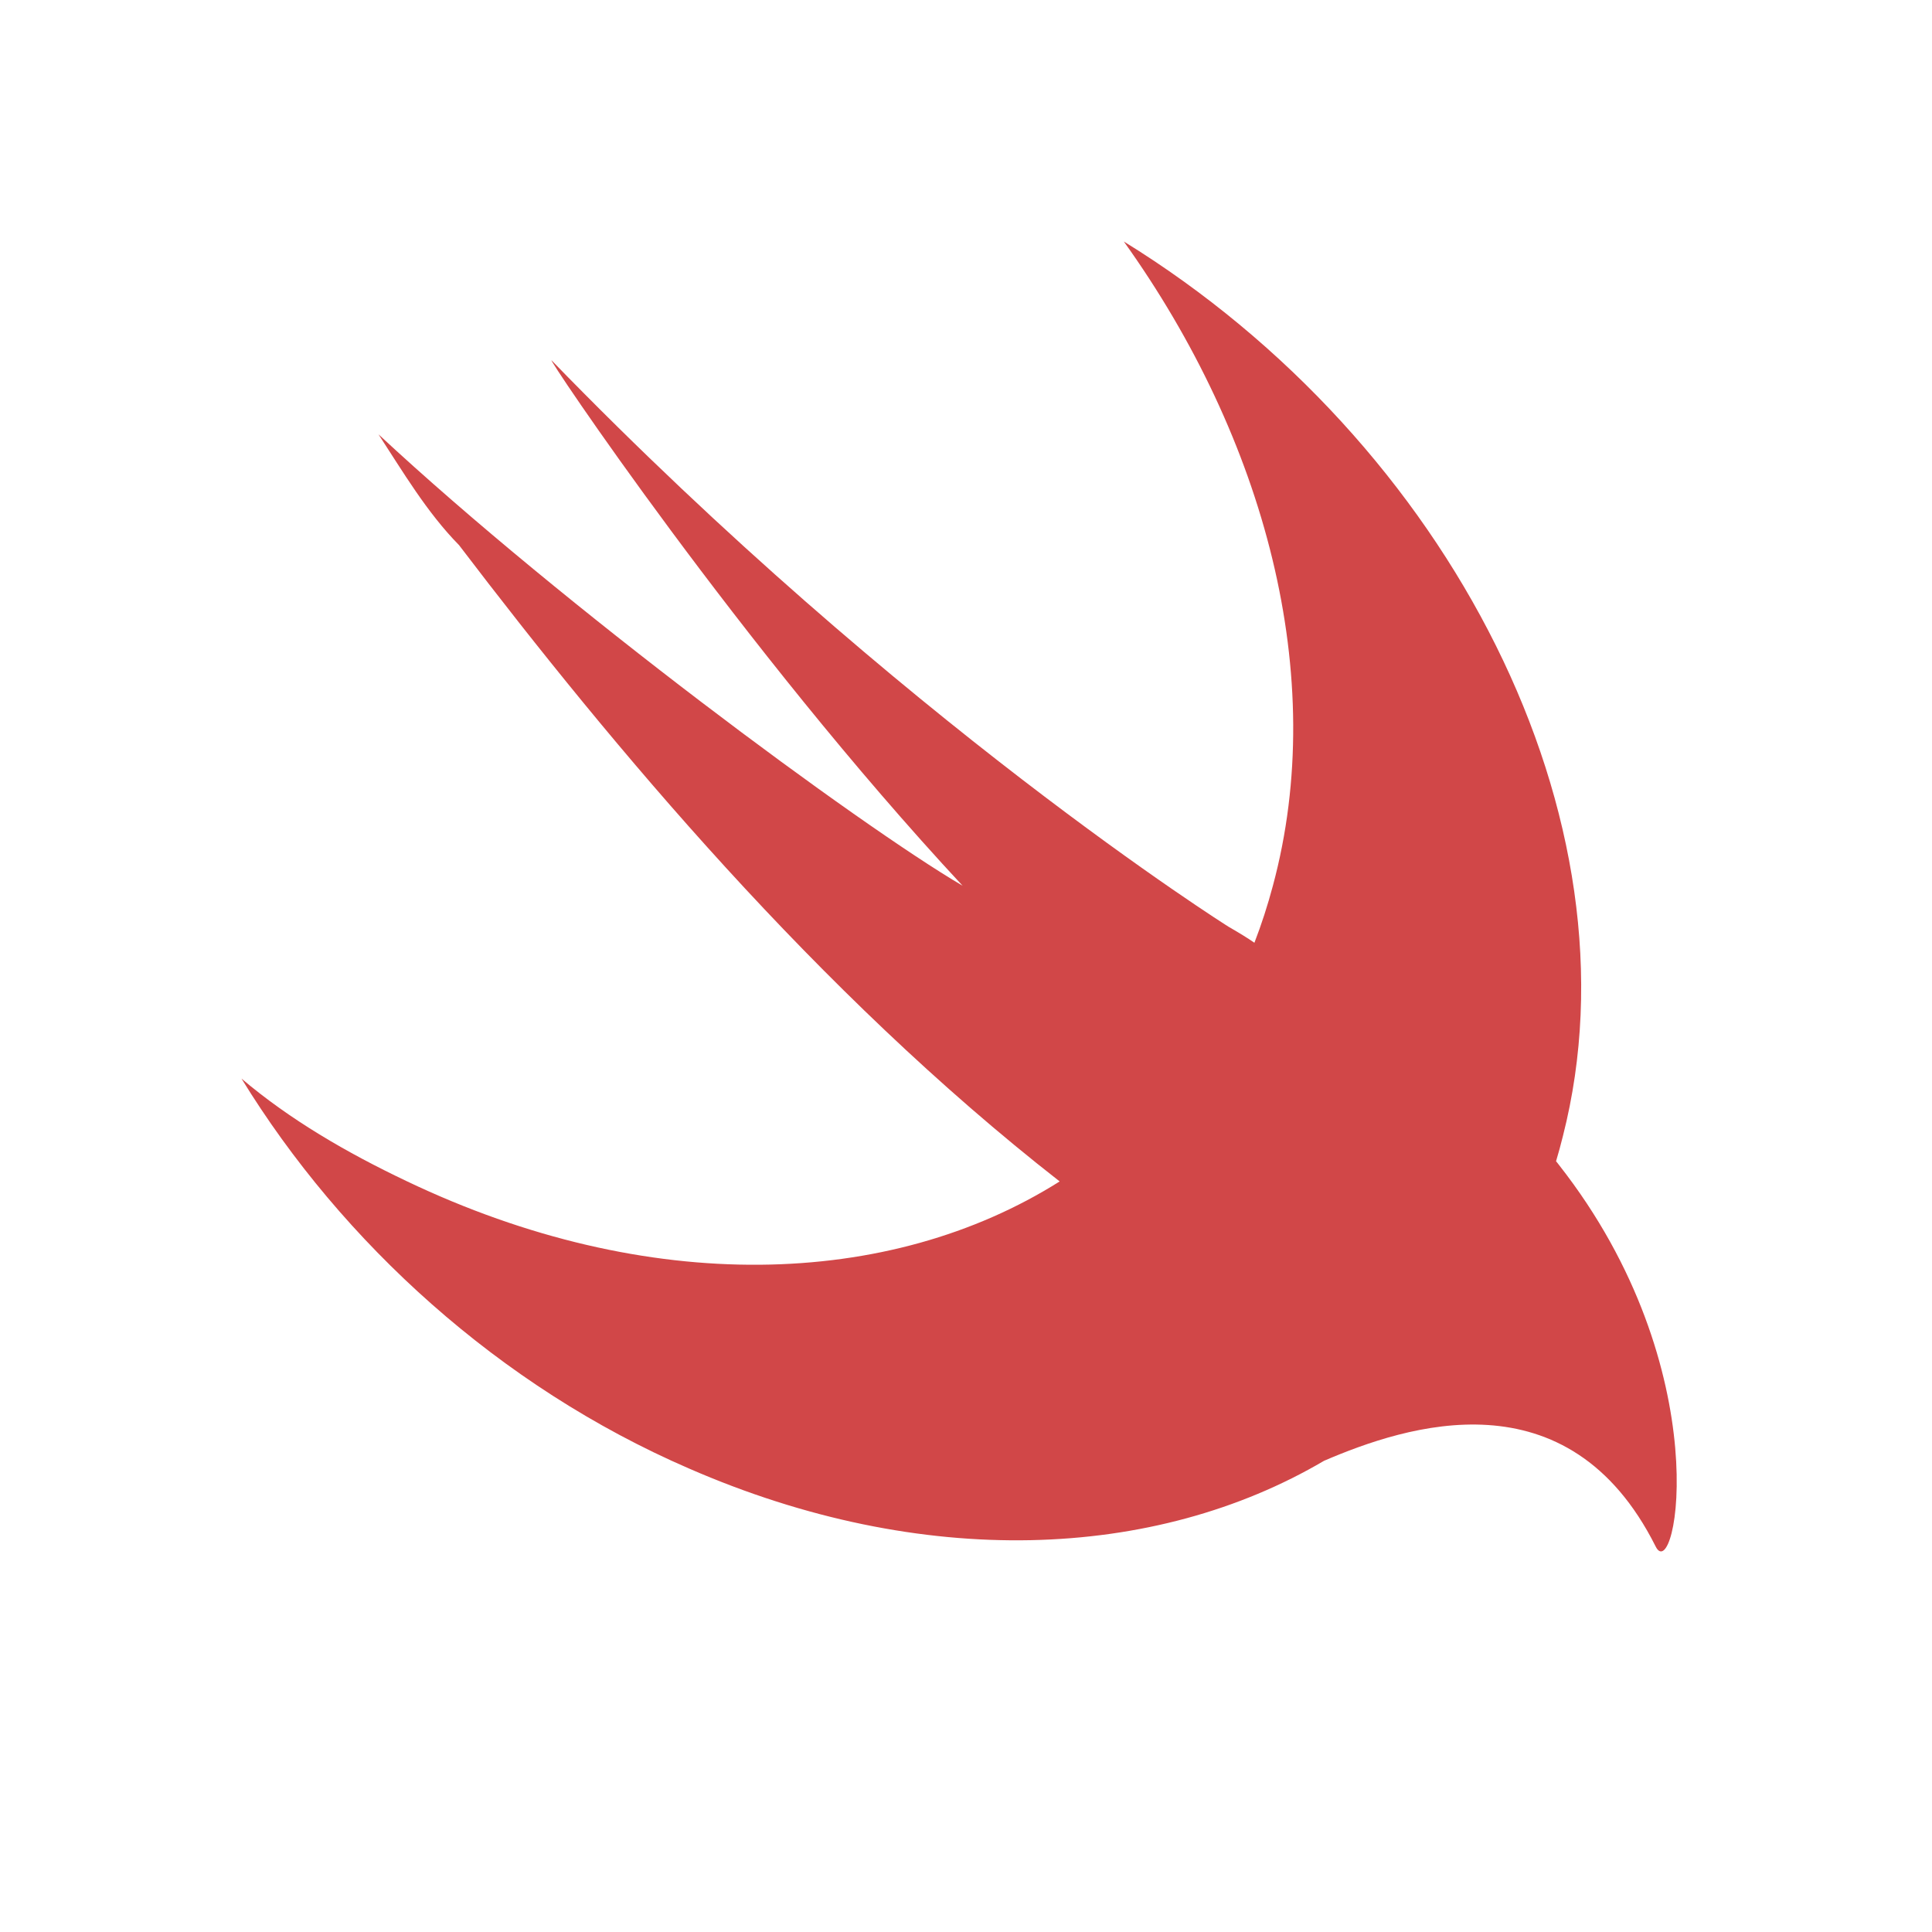
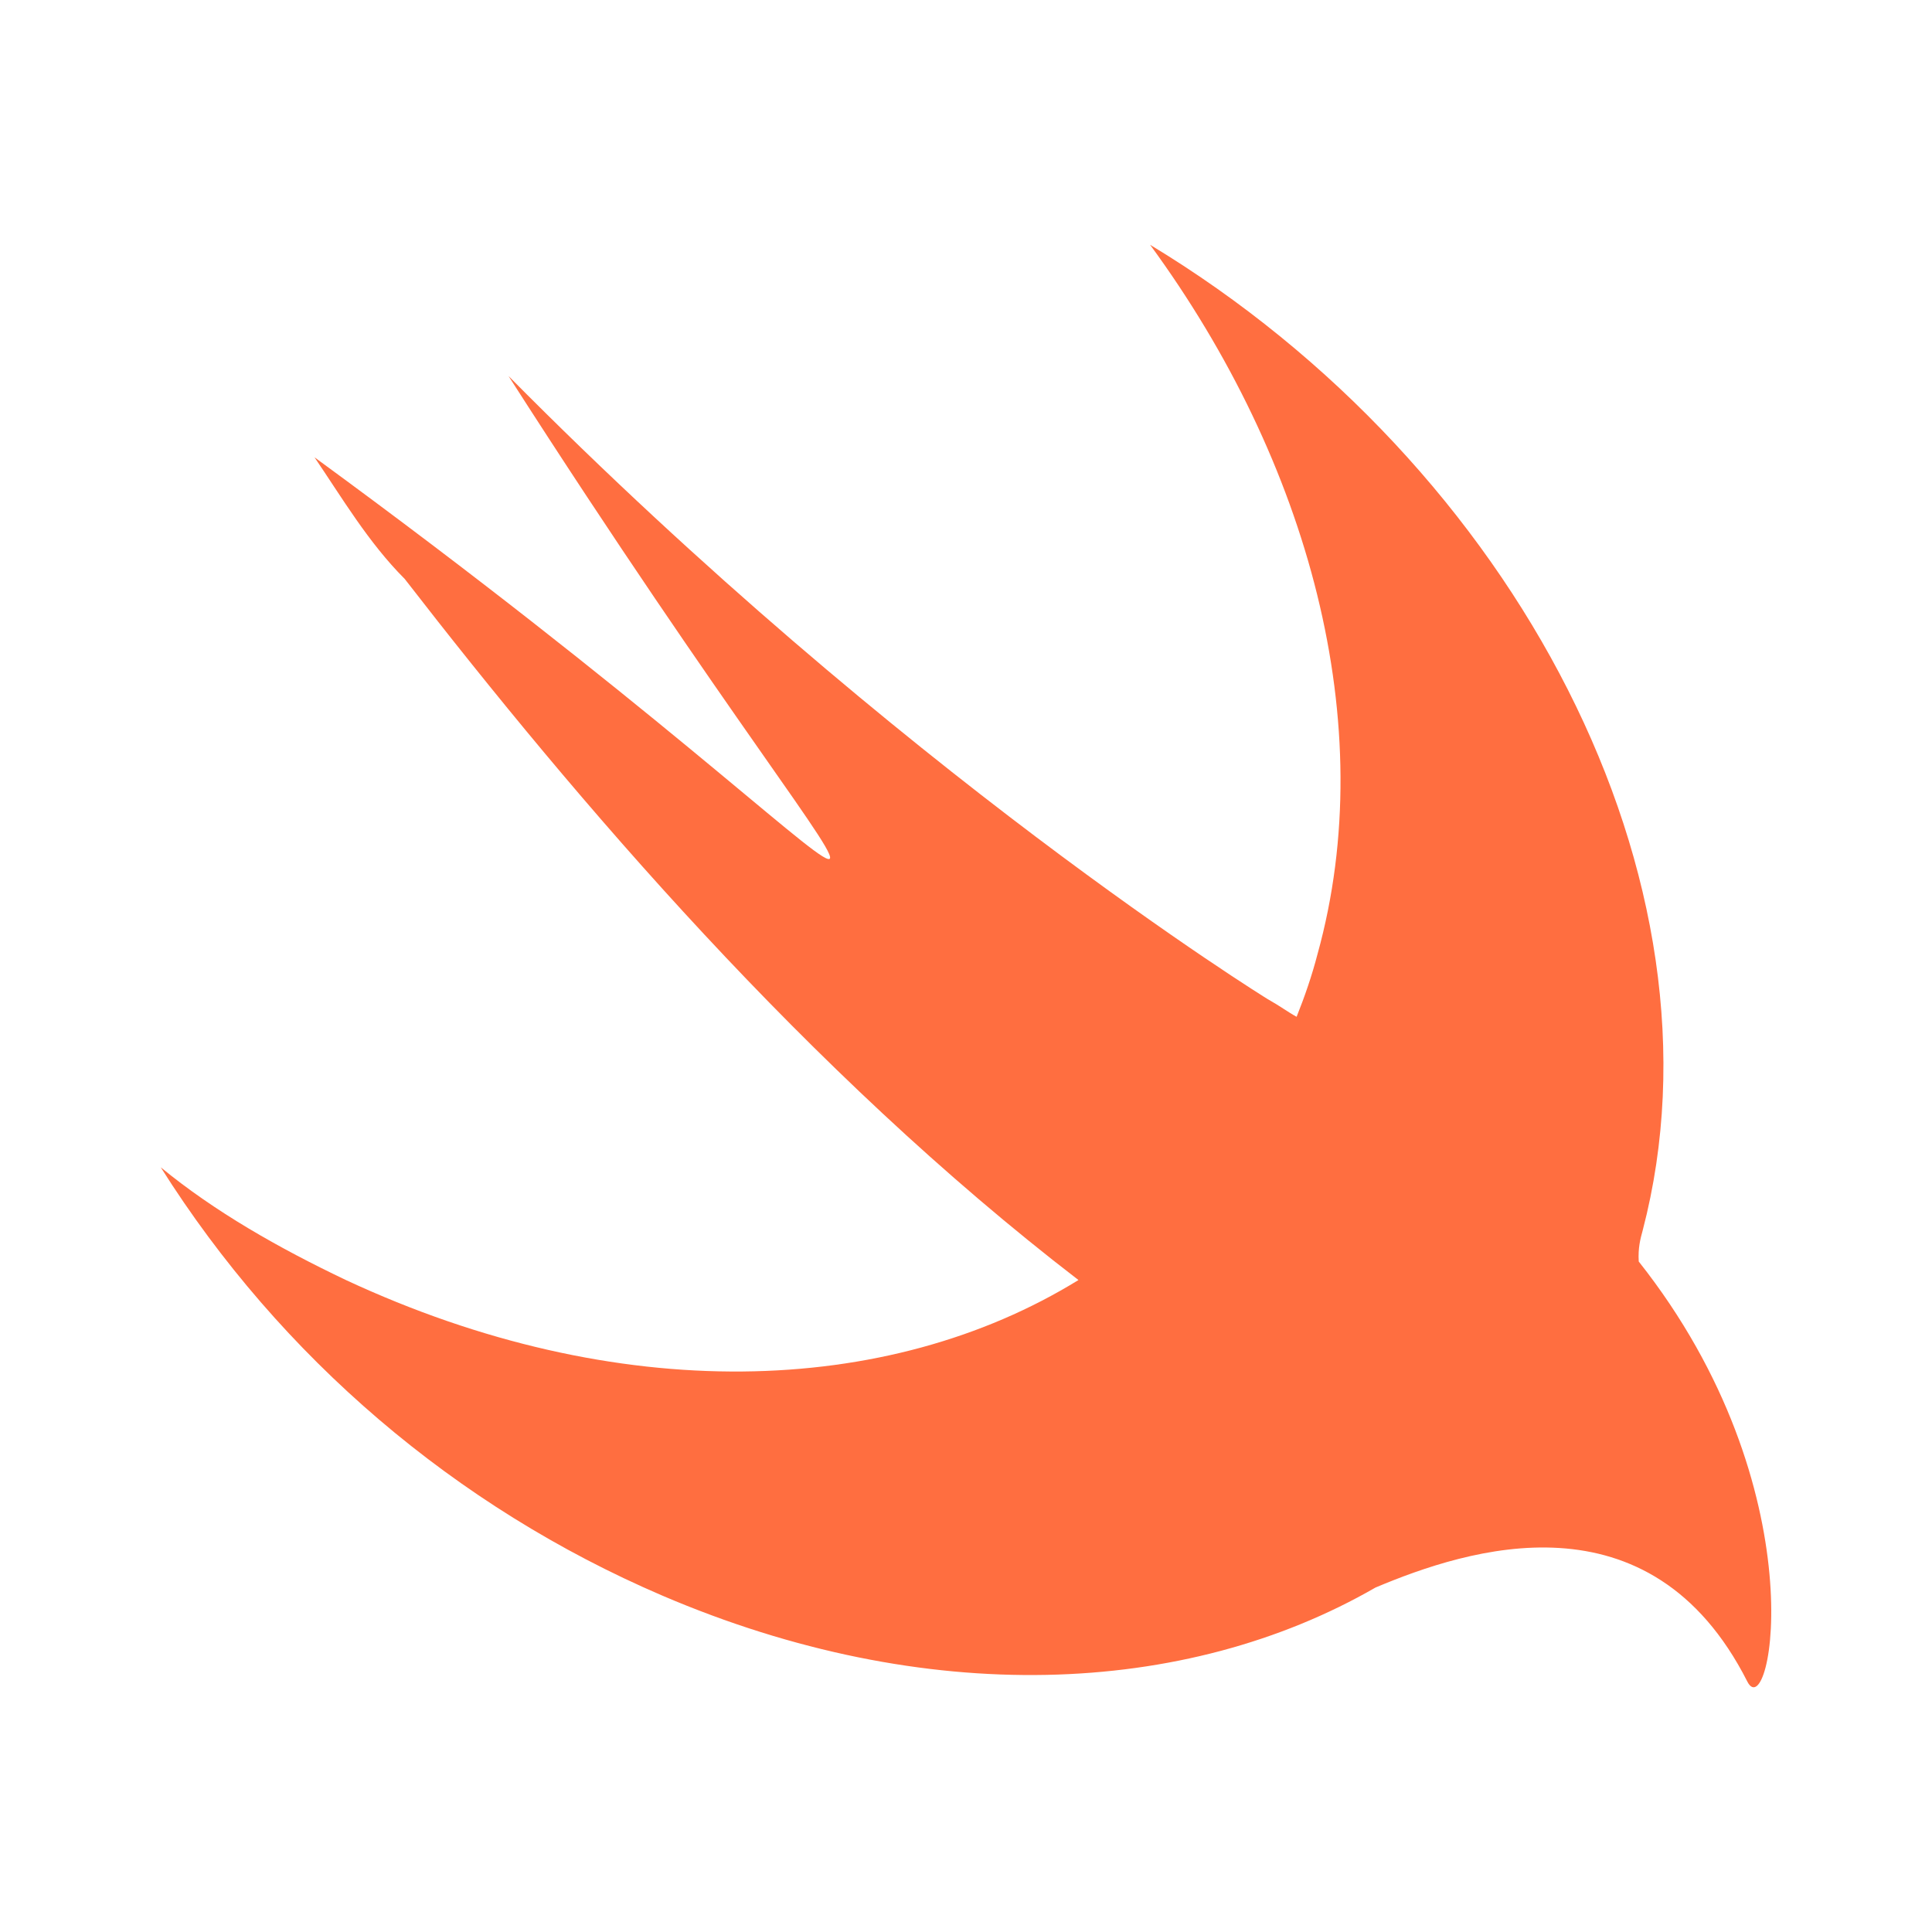
- <svg xmlns="http://www.w3.org/2000/svg" width="32" height="32" viewBox="0 0 32 32">
-   <path fill="#D14748" d="M17.931,20.195 C15.131,21.843 11.281,22.012 7.407,20.321 C4.271,18.962 1.668,16.583 1.77635684e-15,13.865 C0.801,14.544 1.735,15.088 2.736,15.564 C6.736,17.474 10.736,17.343 13.55,15.569 C13.548,15.567 13.547,15.566 13.546,15.564 C9.542,12.437 6.139,8.359 3.603,5.029 C3.069,4.486 2.669,3.806 2.269,3.194 C5.338,6.049 10.21,9.651 11.944,10.671 C8.275,6.728 5.005,1.835 5.138,1.971 C10.943,7.952 16.349,11.35 16.349,11.35 C16.528,11.453 16.666,11.538 16.777,11.615 C16.894,11.312 16.996,10.997 17.083,10.671 C18.017,7.204 16.949,3.262 14.614,6.11111111e-05 C20.018,3.33 23.222,9.583 21.887,14.816 C21.852,14.958 21.814,15.097 21.773,15.234 C21.789,15.253 21.805,15.272 21.82,15.293 C24.489,18.691 23.755,22.293 23.422,21.613 C21.974,18.728 19.294,19.61 17.931,20.195 L17.931,20.195 Z" transform="translate(4 4)" />
+ <svg xmlns="http://www.w3.org/2000/svg" viewBox="0 0 24 24">
+   <path fill="#ff6e40" d="M17.087 19.721c-2.36 1.36-5.59 1.5-8.86.1a13.8 13.8 0 0 1-6.23-5.32c.67.55 1.46 1 2.3 1.4 3.37 1.57 6.73 1.46 9.1 0-3.37-2.59-6.24-5.96-8.37-8.71-.45-.45-.78-1.01-1.12-1.51 8.28 6.05 7.92 7.59 2.41-1.01 4.89 4.94 9.43 7.74 9.43 7.74.16.09.25.16.36.22.1-.25.19-.51.26-.78.79-2.85-.11-6.12-2.08-8.81 4.55 2.75 7.25 7.91 6.12 12.24-.03.11-.06.22-.05.39 2.24 2.83 1.64 5.78 1.35 5.22-1.21-2.39-3.48-1.65-4.62-1.17" />
</svg>
